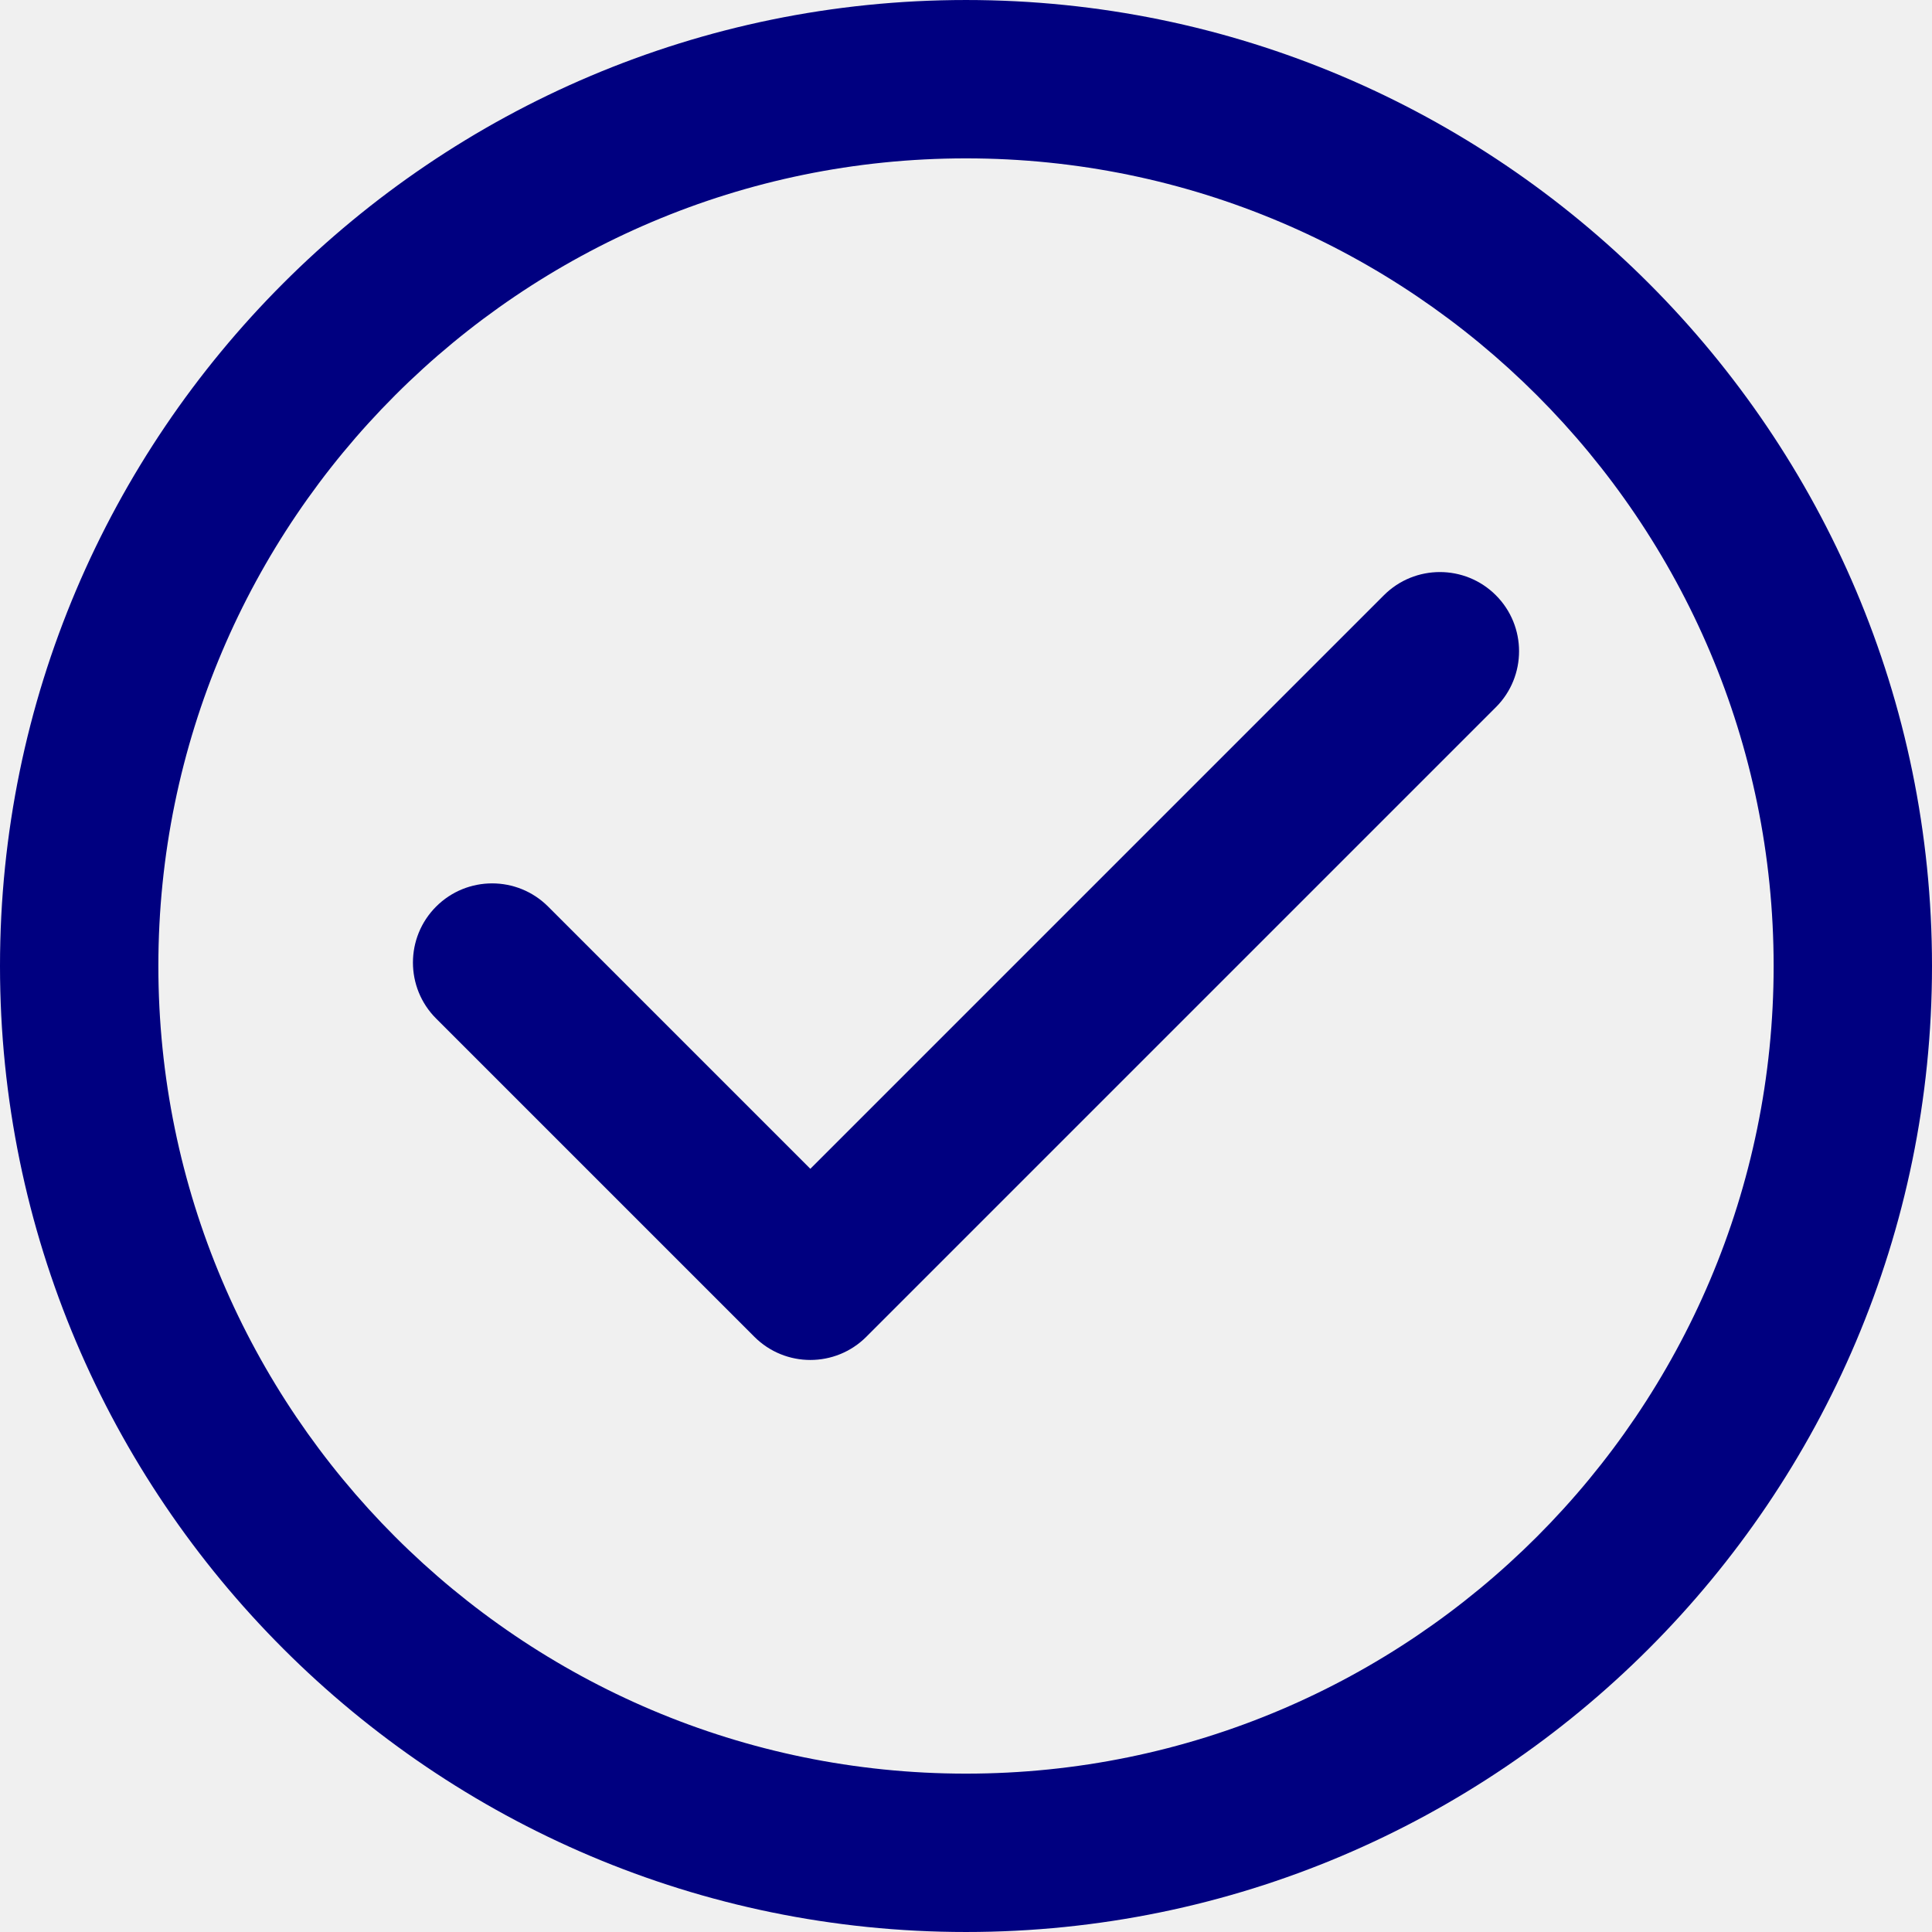
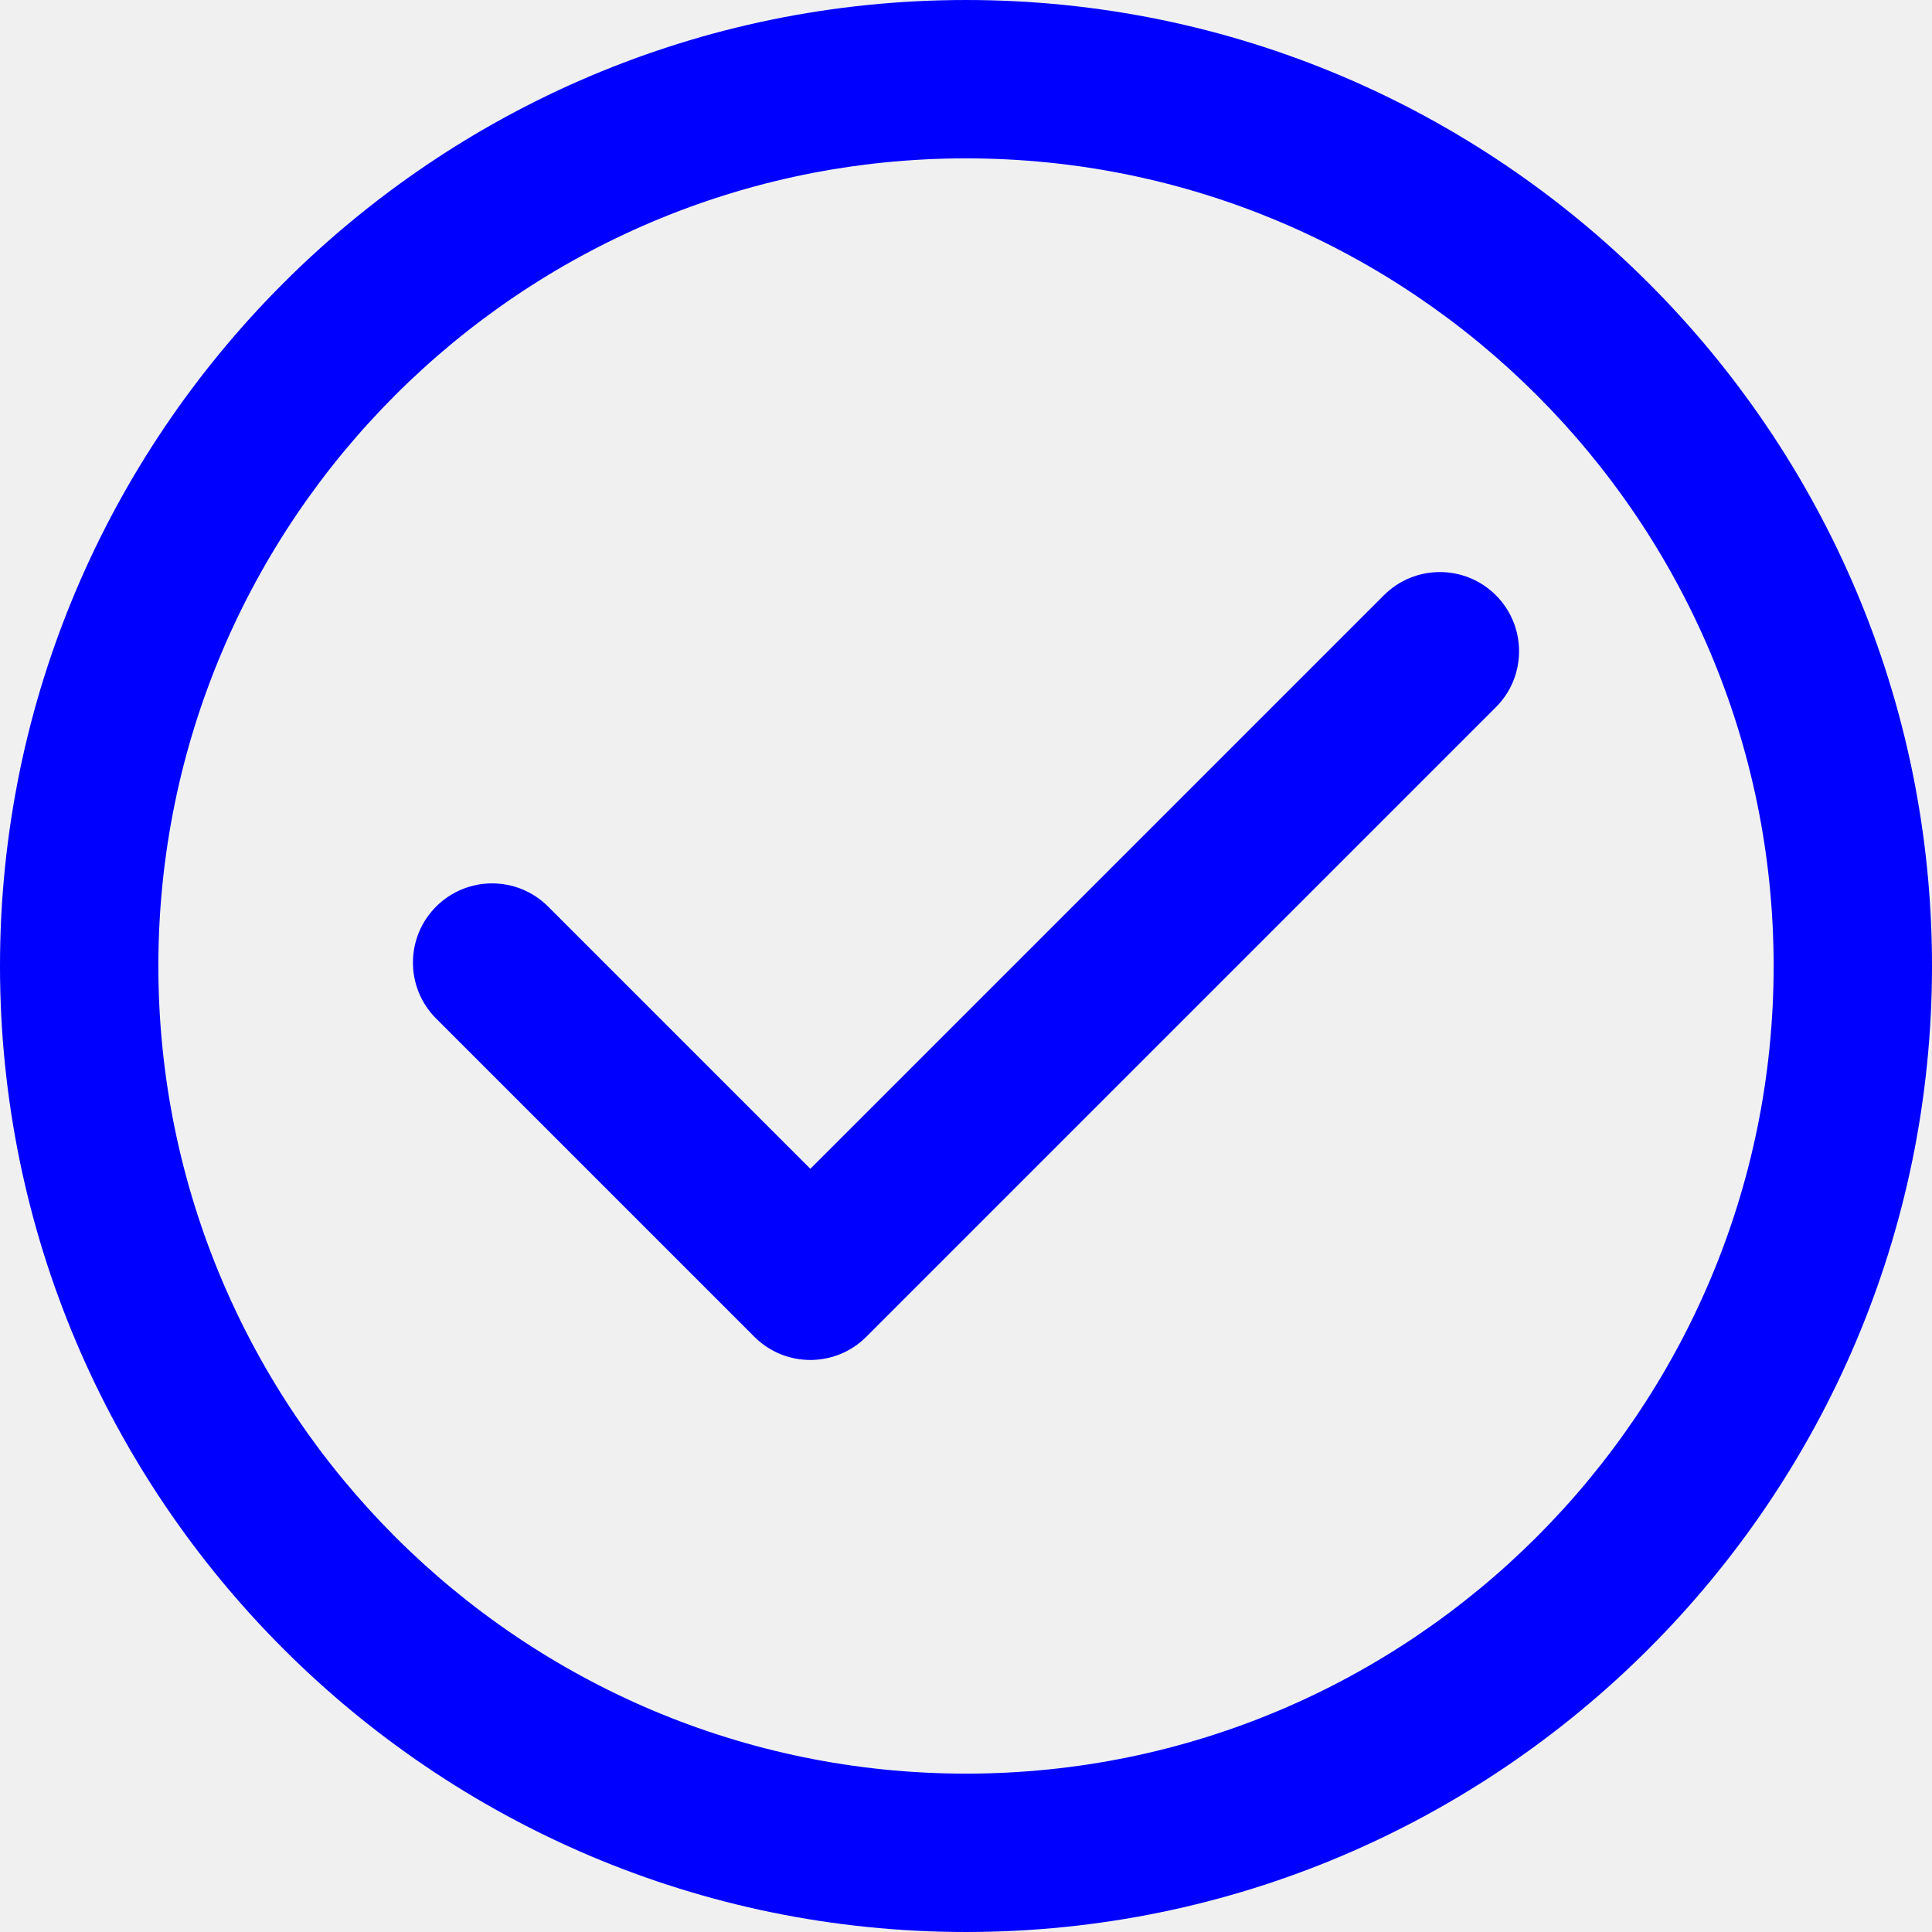
<svg xmlns="http://www.w3.org/2000/svg" id="checkmark" width="305.002px" height="305.002px" version="1.1">
  <defs id="defs9" />
-   <g id="g15" style="fill:#000080">
-     <path d="M152.502,0.001C68.412,0.001,0,68.412,0,152.501s68.412,152.5,152.502,152.5c84.089,0,152.5-68.411,152.5-152.5   S236.591,0.001,152.502,0.001z M152.502,280.001C82.197,280.001,25,222.806,25,152.501c0-70.304,57.197-127.5,127.502-127.5   c70.304,0,127.5,57.196,127.5,127.5C280.002,222.806,222.806,280.001,152.502,280.001z" fill="#ffffff" id="path2" style="fill:#000080" />
-     <path d="M218.473,93.97l-90.546,90.547l-41.398-41.398c-4.882-4.881-12.796-4.881-17.678,0c-4.881,4.882-4.881,12.796,0,17.678   l50.237,50.237c2.441,2.44,5.64,3.661,8.839,3.661c3.199,0,6.398-1.221,8.839-3.661l99.385-99.385   c4.881-4.882,4.881-12.796,0-17.678C231.269,89.089,223.354,89.089,218.473,93.97z" fill="#ffffff" id="path4" style="fill:#000080" />
+   <g id="g15" style="fill:#0000ff;fill-opacity:1">
+     <path d="M152.502,0.001C68.412,0.001,0,68.412,0,152.501s68.412,152.5,152.502,152.5c84.089,0,152.5-68.411,152.5-152.5   S236.591,0.001,152.502,0.001z M152.502,280.001C82.197,280.001,25,222.806,25,152.501c0-70.304,57.197-127.5,127.502-127.5   c70.304,0,127.5,57.196,127.5,127.5C280.002,222.806,222.806,280.001,152.502,280.001z" fill="#ffffff" id="path2" style="fill:#0000ff;fill-opacity:1" />
+     <path d="M218.473,93.97l-90.546,90.547l-41.398-41.398c-4.882-4.881-12.796-4.881-17.678,0c-4.881,4.882-4.881,12.796,0,17.678   l50.237,50.237c2.441,2.44,5.64,3.661,8.839,3.661c3.199,0,6.398-1.221,8.839-3.661l99.385-99.385   c4.881-4.882,4.881-12.796,0-17.678C231.269,89.089,223.354,89.089,218.473,93.97z" fill="#ffffff" id="path4" style="fill:#0000ff;fill-opacity:1" />
  </g>
</svg>
